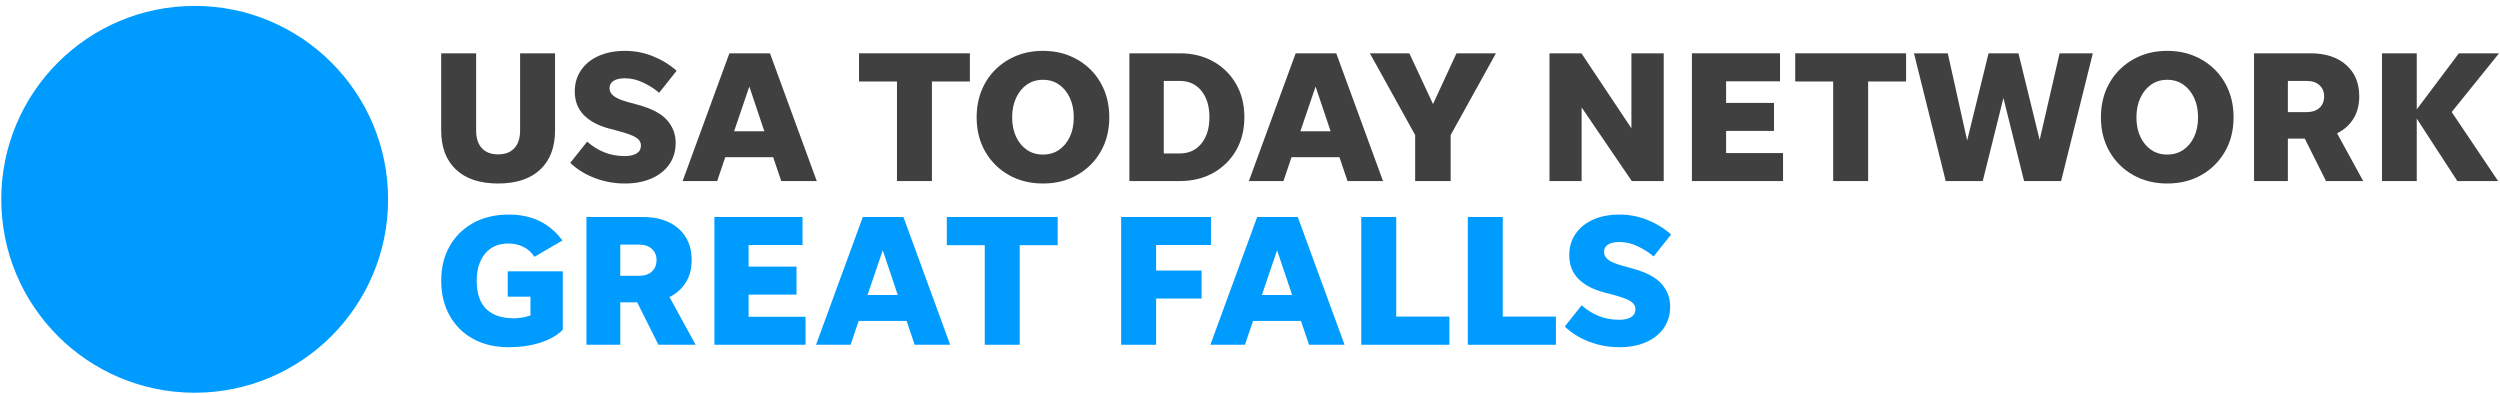
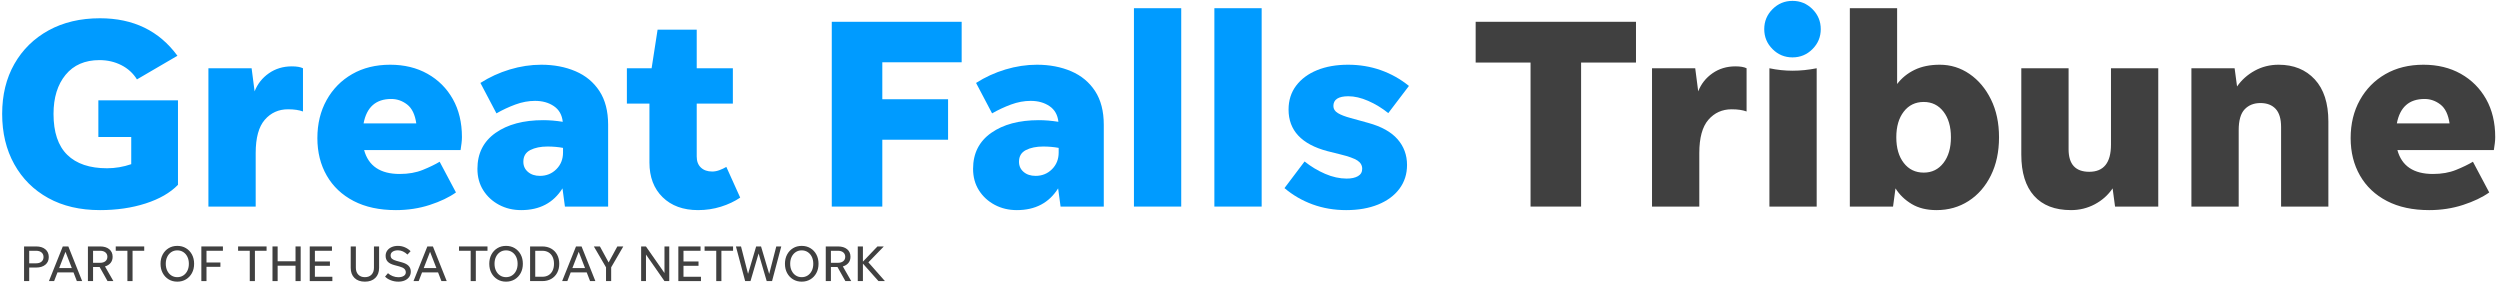
- <svg xmlns="http://www.w3.org/2000/svg" width="349" height="55" viewBox="0 0 349 55">
+ <svg xmlns="http://www.w3.org/2000/svg" width="414" height="47" viewBox="0 0 414 47">
  <g fill="none" fill-rule="evenodd">
-     <path class="no-color-change" fill="#009BFF" d="M54.176,27.824 C54.176,42.736 42.089,54.824 27.176,54.824 C12.264,54.824 0.176,42.736 0.176,27.824 C0.176,12.911 12.264,0.824 27.176,0.824 C42.089,0.824 54.176,12.911 54.176,27.824" />
-     <path fill="#404040" d="M69.536 21.551C70.515 21.551 71.27 21.263 71.805 20.687 72.338 20.108 72.606 19.287 72.606 18.221L72.606 7.441 77.484 7.441 77.484 18.195C77.484 20.555 76.792 22.384 75.412 23.676 74.029 24.971 72.071 25.617 69.536 25.617 67.001 25.617 65.042 24.971 63.661 23.676 62.279 22.384 61.588 20.555 61.588 18.195L61.588 7.441 66.468 7.441 66.468 18.221C66.468 19.287 66.733 20.108 67.268 20.687 67.801 21.263 68.556 21.551 69.536 21.551M87.241 25.617C85.789 25.617 84.399 25.369 83.072 24.87 81.742 24.372 80.587 23.659 79.608 22.732L81.97 19.768C82.668 20.398 83.456 20.892 84.33 21.25 85.204 21.609 86.166 21.788 87.215 21.788 87.914 21.788 88.466 21.666 88.867 21.421 89.27 21.176 89.471 20.809 89.471 20.319 89.471 19.847 89.234 19.466 88.763 19.178 88.29 18.89 87.46 18.589 86.271 18.274L85.17 17.984C83.559 17.566 82.337 16.922 81.497 16.057 80.657 15.191 80.237 14.095 80.237 12.765 80.237 11.63 80.535 10.631 81.13 9.774 81.723 8.919 82.546 8.258 83.595 7.795 84.644 7.332 85.859 7.1 87.241 7.1 88.605 7.1 89.908 7.349 91.149 7.848 92.39 8.347 93.492 9.023 94.455 9.88L92.014 12.95C91.385 12.407 90.646 11.935 89.799 11.533 88.95 11.13 88.106 10.929 87.268 10.929 86.567 10.929 86.03 11.048 85.654 11.283 85.279 11.52 85.091 11.865 85.091 12.319 85.091 12.739 85.286 13.102 85.68 13.407 86.074 13.714 86.752 13.999 87.712 14.261L89.051 14.628C90.974 15.151 92.334 15.869 93.129 16.779 93.925 17.688 94.323 18.745 94.323 19.952 94.323 21.09 94.029 22.08 93.443 22.93 92.858 23.777 92.033 24.436 90.965 24.909 89.899 25.382 88.658 25.617 87.241 25.617M102.48 18.327L106.702 18.327 104.604 12.083 102.48 18.327zM109.062 25.276L107.934 21.945 101.246 21.945 100.118 25.276 95.293 25.276 101.824 7.441 107.489 7.441 114.019 25.276 109.062 25.276 109.062 25.276z" />
-     <polyline fill="#404040" points="125.218 25.276 125.218 11.375 119.92 11.375 119.92 7.441 135.395 7.441 135.395 11.375 130.097 11.375 130.097 25.276 125.218 25.276" />
-     <path fill="#404040" d="M145.598 21.577C146.454 21.577 147.202 21.359 147.841 20.922 148.479 20.485 148.982 19.879 149.349 19.099 149.716 18.321 149.899 17.417 149.899 16.385 149.899 15.353 149.716 14.443 149.349 13.658 148.982 12.871 148.479 12.255 147.841 11.808 147.202 11.362 146.454 11.14 145.598 11.14 144.741 11.14 143.993 11.362 143.356 11.808 142.718 12.255 142.215 12.871 141.848 13.658 141.48 14.443 141.296 15.353 141.296 16.385 141.296 17.417 141.48 18.321 141.848 19.099 142.215 19.879 142.718 20.485 143.356 20.922 143.993 21.359 144.741 21.577 145.598 21.577zM145.598 25.617C143.814 25.617 142.228 25.224 140.838 24.436 139.448 23.651 138.35 22.562 137.546 21.173 136.742 19.781 136.339 18.186 136.339 16.385 136.339 15.021 136.567 13.775 137.021 12.647 137.476 11.52 138.122 10.541 138.962 9.71 139.802 8.88 140.78 8.238 141.9 7.782 143.019 7.328 144.251 7.1 145.598 7.1 146.944 7.1 148.178 7.328 149.296 7.782 150.415 8.238 151.395 8.88 152.235 9.71 153.073 10.541 153.721 11.52 154.174 12.647 154.63 13.775 154.856 15.021 154.856 16.385 154.856 18.186 154.455 19.781 153.651 21.173 152.847 22.562 151.749 23.651 150.359 24.436 148.969 25.224 147.381 25.617 145.598 25.617L145.598 25.617zM162.463 21.421L164.693 21.421C165.968 21.421 166.979 20.958 167.721 20.031 168.465 19.105 168.836 17.88 168.836 16.359 168.836 14.837 168.465 13.615 167.721 12.686 166.979 11.759 165.968 11.296 164.693 11.296L162.463 11.296 162.463 21.421zM157.662 25.276L157.662 7.441 164.693 7.441C166.458 7.441 168.019 7.821 169.375 8.582 170.729 9.343 171.791 10.392 172.562 11.729 173.33 13.067 173.714 14.611 173.714 16.359 173.714 18.108 173.33 19.651 172.562 20.988 171.791 22.325 170.729 23.374 169.375 24.135 168.019 24.896 166.458 25.276 164.693 25.276L157.662 25.276 157.662 25.276zM181.53 18.327L185.753 18.327 183.655 12.083 181.53 18.327zM188.113 25.276L186.985 21.945 180.297 21.945 179.169 25.276 174.343 25.276 180.875 7.441 186.54 7.441 193.07 25.276 188.113 25.276 188.113 25.276z" />
-     <polyline fill="#404040" points="202.513 18.85 202.513 25.276 197.556 25.276 197.556 18.85 191.234 7.441 196.742 7.441 200.048 14.522 203.325 7.441 208.834 7.441 202.513 18.85" />
-     <polyline fill="#404040" points="227.797 25.276 220.795 14.995 220.795 25.276 216.309 25.276 216.309 7.441 220.769 7.441 227.745 17.907 227.745 7.441 232.257 7.441 232.257 25.276 227.797 25.276" />
-     <polyline fill="#404040" points="236.19 25.276 236.19 7.441 248.492 7.441 248.492 11.349 240.964 11.349 240.964 14.366 247.652 14.366 247.652 18.274 240.964 18.274 240.964 21.368 248.912 21.368 248.912 25.276 236.19 25.276" />
-     <polyline fill="#404040" points="255.912 25.276 255.912 11.375 250.614 11.375 250.614 7.441 266.09 7.441 266.09 11.375 260.792 11.375 260.792 25.276 255.912 25.276" />
-     <polyline fill="#404040" points="282.56 25.276 279.677 13.684 276.791 25.276 271.623 25.276 267.192 7.441 271.911 7.441 274.614 19.611 277.603 7.441 281.775 7.441 284.737 19.532 287.519 7.441 292.161 7.441 287.728 25.276 282.56 25.276" />
-     <path fill="#404040" d="M302.546 21.577C303.403 21.577 304.151 21.359 304.789 20.922 305.428 20.485 305.931 19.879 306.298 19.099 306.665 18.321 306.848 17.417 306.848 16.385 306.848 15.353 306.665 14.443 306.298 13.658 305.931 12.871 305.428 12.255 304.789 11.808 304.151 11.362 303.403 11.14 302.546 11.14 301.689 11.14 300.942 11.362 300.305 11.808 299.667 12.255 299.164 12.871 298.797 13.658 298.429 14.443 298.245 15.353 298.245 16.385 298.245 17.417 298.429 18.321 298.797 19.099 299.164 19.879 299.667 20.485 300.305 20.922 300.942 21.359 301.689 21.577 302.546 21.577zM302.546 25.617C300.763 25.617 299.177 25.224 297.787 24.436 296.397 23.651 295.299 22.562 294.495 21.173 293.691 19.781 293.288 18.186 293.288 16.385 293.288 15.021 293.516 13.775 293.969 12.647 294.425 11.52 295.071 10.541 295.911 9.71 296.751 8.88 297.729 8.238 298.849 7.782 299.968 7.328 301.2 7.1 302.546 7.1 303.893 7.1 305.127 7.328 306.245 7.782 307.364 8.238 308.343 8.88 309.183 9.71 310.021 10.541 310.669 11.52 311.123 12.647 311.579 13.775 311.805 15.021 311.805 16.385 311.805 18.186 311.404 19.781 310.6 21.173 309.795 22.562 308.697 23.651 307.308 24.436 305.918 25.224 304.33 25.617 302.546 25.617L302.546 25.617zM319.386 15.651L322.009 15.651C322.761 15.651 323.356 15.455 323.793 15.061 324.23 14.667 324.448 14.129 324.448 13.447 324.448 12.801 324.23 12.279 323.793 11.888 323.356 11.494 322.761 11.296 322.009 11.296L319.386 11.296 319.386 15.651zM319.386 19.349L319.386 25.276 314.664 25.276 314.664 7.441 322.533 7.441C324.633 7.441 326.292 7.98 327.516 9.055 328.74 10.13 329.352 11.594 329.352 13.447 329.352 14.654 329.081 15.694 328.541 16.568 327.998 17.443 327.237 18.125 326.258 18.615L329.904 25.276 324.71 25.276 321.747 19.349 319.386 19.349 319.386 19.349z" />
-     <polyline fill="#404040" points="343.044 25.276 337.379 16.556 337.379 25.276 332.526 25.276 332.526 7.441 337.379 7.441 337.379 15.27 343.254 7.441 348.868 7.441 342.257 15.637 348.736 25.276 343.044 25.276" />
-     <path class="no-color-change" fill="#009BFF" d="M78.564 46.031C77.811 46.801 76.771 47.398 75.442 47.828 74.114 48.255 72.645 48.47 71.036 48.47 69.112 48.47 67.447 48.082 66.04 47.302 64.631 46.525 63.539 45.436 62.761 44.037 61.983 42.639 61.593 41.021 61.593 39.185 61.593 37.349 61.987 35.74 62.774 34.36 63.561 32.978 64.663 31.898 66.079 31.121 67.496 30.343 69.147 29.953 71.036 29.953 74.253 29.953 76.745 31.16 78.512 33.573L74.604 35.853C74.236 35.26 73.733 34.801 73.095 34.477 72.456 34.155 71.752 33.993 70.984 33.993 69.584 33.993 68.496 34.464 67.718 35.409 66.94 36.353 66.55 37.613 66.55 39.185 66.55 40.952 66.993 42.266 67.876 43.133 68.758 43.999 70.04 44.43 71.718 44.43 72.505 44.43 73.283 44.3 74.052 44.037L74.052 41.415 70.878 41.415 70.878 37.874 78.564 37.874 78.564 46.031M86.589 38.503L89.213 38.503C89.964 38.503 90.559 38.307 90.996 37.914 91.433 37.52 91.652 36.982 91.652 36.3 91.652 35.654 91.433 35.132 90.996 34.74 90.559 34.347 89.964 34.149 89.213 34.149L86.589 34.149 86.589 38.503zM86.589 42.202L86.589 48.129 81.868 48.129 81.868 30.294 89.736 30.294C91.836 30.294 93.496 30.832 94.72 31.908 95.944 32.983 96.556 34.447 96.556 36.3 96.556 37.507 96.285 38.547 95.744 39.421 95.202 40.296 94.441 40.978 93.462 41.468L97.108 48.129 91.914 48.129 88.951 42.202 86.589 42.202 86.589 42.202z" />
-     <polyline class="no-color-change" fill="#009BFF" points="99.73 48.129 99.73 30.294 112.032 30.294 112.032 34.202 104.504 34.202 104.504 37.219 111.192 37.219 111.192 41.127 104.504 41.127 104.504 44.221 112.452 44.221 112.452 48.129 99.73 48.129" />
-     <path class="no-color-change" fill="#009BFF" d="M121.106,41.18 L125.328,41.18 L123.23,34.936 L121.106,41.18 Z M127.688,48.129 L126.56,44.798 L119.872,44.798 L118.744,48.129 L113.919,48.129 L120.45,30.294 L126.116,30.294 L132.645,48.129 L127.688,48.129 L127.688,48.129 Z" />
-     <polyline class="no-color-change" fill="#009BFF" points="137.472 48.129 137.472 34.228 132.174 34.228 132.174 30.294 147.65 30.294 147.65 34.228 142.352 34.228 142.352 48.129 137.472 48.129" />
-     <polyline class="no-color-change" fill="#009BFF" points="161.393 48.129 156.513 48.129 156.513 30.294 169.051 30.294 169.051 34.202 161.393 34.202 161.393 37.769 167.74 37.769 167.74 41.677 161.393 41.677 161.393 48.129" />
-     <path class="no-color-change" fill="#009BFF" d="M176.159,41.18 L180.381,41.18 L178.283,34.936 L176.159,41.18 Z M182.741,48.129 L181.613,44.798 L174.925,44.798 L173.797,48.129 L168.972,48.129 L175.503,30.294 L181.168,30.294 L187.698,48.129 L182.741,48.129 L182.741,48.129 Z" />
-     <polyline class="no-color-change" fill="#009BFF" points="194.913 44.195 202.336 44.195 202.336 48.129 190.033 48.129 190.033 30.294 194.913 30.294 194.913 44.195" />
-     <polyline class="no-color-change" fill="#009BFF" points="209.784 44.195 217.207 44.195 217.207 48.129 204.905 48.129 204.905 30.294 209.784 30.294 209.784 44.195" />
-     <path class="no-color-change" fill="#009BFF" d="M226.072,48.47 C224.62,48.47 223.23,48.222 221.902,47.722 C220.572,47.225 219.418,46.511 218.438,45.585 L220.8,42.62 C221.499,43.251 222.286,43.745 223.16,44.103 C224.034,44.462 224.996,44.641 226.045,44.641 C226.744,44.641 227.296,44.519 227.697,44.274 C228.1,44.029 228.302,43.662 228.302,43.172 C228.302,42.699 228.064,42.319 227.594,42.031 C227.121,41.743 226.29,41.441 225.102,41.127 L224,40.837 C222.39,40.419 221.167,39.775 220.327,38.91 C219.488,38.044 219.068,36.948 219.068,35.618 C219.068,34.482 219.365,33.484 219.96,32.627 C220.553,31.772 221.377,31.111 222.426,30.648 C223.475,30.184 224.689,29.953 226.072,29.953 C227.435,29.953 228.739,30.201 229.98,30.701 C231.221,31.2 232.323,31.876 233.285,32.733 L230.844,35.803 C230.215,35.26 229.477,34.787 228.629,34.386 C227.78,33.983 226.936,33.782 226.098,33.782 C225.398,33.782 224.861,33.9 224.484,34.136 C224.109,34.373 223.921,34.718 223.921,35.172 C223.921,35.592 224.117,35.955 224.51,36.26 C224.904,36.567 225.582,36.852 226.543,37.113 L227.882,37.481 C229.805,38.004 231.164,38.722 231.959,39.631 C232.756,40.541 233.153,41.598 233.153,42.805 C233.153,43.943 232.859,44.933 232.274,45.783 C231.688,46.63 230.863,47.289 229.795,47.762 C228.729,48.235 227.488,48.47 226.072,48.47" />
+     <path fill="#009BFF" class="no-color-change" d="M29.473 30.609C28.182 31.929 26.397 32.957 24.118 33.691 21.838 34.426 19.318 34.794 16.558 34.794 13.257 34.794 10.4 34.127 7.985 32.792 5.57 31.457 3.695 29.589 2.36 27.189 1.025 24.789.358 22.014.358 18.864.358 15.714 1.033 12.954 2.383 10.584 3.733 8.214 5.623 6.362 8.053 5.026 10.483 3.692 13.318 3.024 16.558 3.024 22.077 3.024 26.352 5.094 29.383 9.234L22.678 13.149C22.048 12.13 21.185 11.342 20.09 10.786 18.995 10.232 17.787 9.954 16.468 9.954 14.067 9.954 12.2 10.764 10.865 12.384 9.53 14.004 8.863 16.164 8.863 18.864 8.863 21.894 9.62 24.151 11.135 25.636 12.65 27.122 14.848 27.864 17.728 27.864 19.078 27.864 20.412 27.639 21.733 27.189L21.733 22.689 16.288 22.689 16.288 16.614 29.473 16.614 29.473 30.609M42.342 25.344L42.342 34.209 34.513 34.209 34.513 11.304 41.667 11.304 42.162 15.129C42.642 13.899 43.43 12.901 44.525 12.136 45.62 11.372 46.888 10.989 48.328 10.989 49.138 10.989 49.752 11.094 50.173 11.304L50.173 18.459C49.842 18.339 49.475 18.25 49.07 18.189 48.665 18.129 48.207 18.099 47.697 18.099 46.137 18.099 44.855 18.677 43.85 19.832 42.845 20.987 42.342 22.824 42.342 25.344M64.797 16.389C62.247 16.389 60.717 17.739 60.207 20.439L68.937 20.439C68.727 18.969 68.224 17.926 67.429 17.311 66.634 16.697 65.757 16.389 64.797 16.389zM75.507 31.869C74.366 32.679 72.919 33.369 71.164 33.939 69.409 34.508 67.542 34.794 65.562 34.794 62.832 34.794 60.499 34.291 58.564 33.286 56.63 32.282 55.145 30.879 54.11 29.079 53.074 27.279 52.557 25.209 52.557 22.869 52.557 20.5 53.067 18.399 54.087 16.569 55.106 14.739 56.517 13.306 58.317 12.271 60.117 11.236 62.217 10.719 64.617 10.719 66.957 10.719 69.019 11.221 70.804 12.226 72.589 13.232 73.984 14.627 74.989 16.411 75.994 18.197 76.497 20.289 76.497 22.689 76.497 23.019 76.475 23.364 76.429 23.724 76.384 24.084 76.332 24.46 76.272 24.849L60.297 24.849C61.017 27.489 62.981 28.809 66.192 28.809 67.632 28.809 68.907 28.584 70.017 28.134 71.126 27.684 72.057 27.234 72.807 26.784L75.507 31.869zM86.667 26.784C86.667 27.474 86.922 28.037 87.432 28.471 87.942 28.907 88.602 29.124 89.412 29.124 90.492 29.124 91.399 28.756 92.134 28.021 92.869 27.287 93.237 26.364 93.237 25.254L93.237 24.489C92.427 24.339 91.572 24.264 90.672 24.264 89.531 24.264 88.58 24.46 87.815 24.849 87.049 25.239 86.667 25.884 86.667 26.784zM93.552 34.209L93.147 31.194C91.647 33.594 89.367 34.794 86.307 34.794 84.957 34.794 83.734 34.502 82.64 33.917 81.544 33.332 80.674 32.529 80.029 31.509 79.384 30.489 79.062 29.304 79.062 27.954 79.062 25.404 80.059 23.424 82.055 22.014 84.049 20.604 86.682 19.899 89.952 19.899 90.972 19.899 92.051 19.989 93.192 20.169 93.072 19.029 92.584 18.167 91.729 17.582 90.874 16.997 89.832 16.704 88.602 16.704 87.522 16.704 86.434 16.906 85.34 17.311 84.244 17.716 83.202 18.204 82.212 18.774L79.557 13.734C81.057 12.774 82.677 12.032 84.417 11.506 86.156 10.982 87.897 10.719 89.637 10.719 91.737 10.719 93.627 11.079 95.307 11.799 96.987 12.519 98.307 13.614 99.267 15.084 100.227 16.554 100.707 18.414 100.707 20.664L100.707 34.209 93.552 34.209zM122.577 32.724C121.646 33.354 120.581 33.857 119.382 34.231 118.182 34.606 116.922 34.794 115.602 34.794 113.142 34.794 111.184 34.082 109.729 32.656 108.274 31.232 107.547 29.319 107.547 26.919L107.547 17.154 103.812 17.154 103.812 11.304 107.907 11.304 108.897 4.914 115.377 4.914 115.377 11.304 121.362 11.304 121.362 17.154 115.377 17.154 115.377 25.929C115.377 26.71 115.609 27.317 116.074 27.752 116.539 28.187 117.161 28.404 117.942 28.404 118.331 28.404 118.729 28.329 119.134 28.179 119.539 28.029 119.922 27.849 120.282 27.639L122.577 32.724" />
+     <polyline fill="#009BFF" class="no-color-change" points="146.111 34.209 137.741 34.209 137.741 3.609 159.251 3.609 159.251 10.314 146.111 10.314 146.111 16.434 157.001 16.434 157.001 23.139 146.111 23.139 146.111 34.209" />
+     <path fill="#009BFF" class="no-color-change" d="M168.746,26.784 C168.746,27.474 169,28.037 169.511,28.471 C170.02,28.907 170.681,29.124 171.491,29.124 C172.571,29.124 173.478,28.756 174.213,28.021 C174.948,27.287 175.316,26.364 175.316,25.254 L175.316,24.489 C174.506,24.339 173.651,24.264 172.751,24.264 C171.61,24.264 170.658,24.46 169.893,24.849 C169.128,25.239 168.746,25.884 168.746,26.784 Z M175.631,34.209 L175.226,31.194 C173.725,33.594 171.446,34.794 168.386,34.794 C167.036,34.794 165.813,34.502 164.718,33.917 C163.623,33.332 162.753,32.529 162.108,31.509 C161.463,30.489 161.141,29.304 161.141,27.954 C161.141,25.404 162.138,23.424 164.133,22.014 C166.128,20.604 168.76,19.899 172.031,19.899 C173.05,19.899 174.13,19.989 175.271,20.169 C175.15,19.029 174.663,18.167 173.808,17.582 C172.953,16.997 171.91,16.704 170.681,16.704 C169.601,16.704 168.513,16.906 167.418,17.311 C166.323,17.716 165.281,18.204 164.291,18.774 L161.636,13.734 C163.135,12.774 164.755,12.032 166.496,11.506 C168.235,10.982 169.975,10.719 171.715,10.719 C173.815,10.719 175.705,11.079 177.386,11.799 C179.065,12.519 180.385,13.614 181.346,15.084 C182.305,16.554 182.786,18.414 182.786,20.664 L182.786,34.209 L175.631,34.209 Z" />
+     <polygon fill="#009BFF" class="no-color-change" points="187.781 34.209 195.611 34.209 195.611 1.359 187.781 1.359" />
+     <polygon fill="#009BFF" class="no-color-change" points="201.1 34.209 208.93 34.209 208.93 1.359 201.1 1.359" />
+     <path fill="#009BFF" class="no-color-change" d="M222.925,34.794 C220.945,34.794 219.092,34.479 217.367,33.849 C215.642,33.219 214.089,32.319 212.709,31.149 L216.039,26.739 C217.089,27.579 218.222,28.262 219.437,28.786 C220.652,29.312 221.845,29.574 223.015,29.574 C223.794,29.574 224.416,29.439 224.882,29.169 C225.347,28.899 225.58,28.494 225.58,27.954 C225.58,27.384 225.317,26.926 224.792,26.582 C224.267,26.237 223.33,25.899 221.979,25.569 L219.82,25.029 C215.529,23.889 213.385,21.594 213.385,18.144 C213.385,16.614 213.805,15.294 214.644,14.184 C215.484,13.074 216.64,12.219 218.11,11.619 C219.579,11.019 221.289,10.719 223.24,10.719 C225.159,10.719 226.967,11.019 228.662,11.619 C230.357,12.219 231.909,13.089 233.32,14.229 L229.9,18.729 C228.849,17.889 227.74,17.214 226.57,16.704 C225.4,16.194 224.304,15.939 223.285,15.939 C221.634,15.939 220.809,16.479 220.809,17.559 C220.809,18.039 221.057,18.429 221.552,18.729 C222.047,19.029 222.745,19.299 223.644,19.539 L226.57,20.349 C228.759,20.949 230.379,21.849 231.43,23.049 C232.479,24.249 233.005,25.674 233.005,27.324 C233.005,28.824 232.584,30.136 231.745,31.261 C230.904,32.386 229.727,33.256 228.212,33.872 C226.697,34.486 224.934,34.794 222.925,34.794" />
+     <polyline fill="#404040" points="253.459 34.209 253.459 10.359 244.369 10.359 244.369 3.609 270.919 3.609 270.919 10.359 261.829 10.359 261.829 34.209 253.459 34.209" />
+     <path fill="#404040" d="M281.404 25.344L281.404 34.209 273.574 34.209 273.574 11.304 280.728 11.304 281.224 15.129C281.703 13.899 282.491 12.901 283.586 12.136 284.681 11.372 285.949 10.989 287.389 10.989 288.199 10.989 288.813 11.094 289.234 11.304L289.234 18.459C288.903 18.339 288.536 18.25 288.131 18.189 287.726 18.129 287.268 18.099 286.759 18.099 285.199 18.099 283.916 18.677 282.911 19.832 281.906 20.987 281.404 22.824 281.404 25.344M293.014 34.209L293.014 11.304C294.273 11.574 295.548 11.709 296.838 11.709 298.158 11.709 299.494 11.574 300.843 11.304L300.843 34.209 293.014 34.209M318.573 28.584C319.923 28.584 321.01 28.051 321.835 26.986 322.66 25.922 323.073 24.505 323.073 22.734 323.073 20.964 322.66 19.547 321.835 18.481 321.01 17.417 319.923 16.884 318.573 16.884 317.193 16.884 316.09 17.417 315.266 18.481 314.44 19.547 314.028 20.964 314.028 22.734 314.028 24.505 314.44 25.922 315.266 26.986 316.09 28.051 317.193 28.584 318.573 28.584zM331.038 22.734C331.038 25.134 330.588 27.242 329.688 29.056 328.788 30.872 327.558 32.282 325.998 33.286 324.438 34.291 322.668 34.794 320.688 34.794 319.068 34.794 317.695 34.457 316.57 33.781 315.445 33.106 314.553 32.244 313.893 31.194L313.488 34.209 306.333 34.209 306.333 1.359 314.163 1.359 314.163 13.914C314.913 12.924 315.873 12.144 317.043 11.574 318.213 11.005 319.608 10.719 321.228 10.719 323.028 10.719 324.67 11.229 326.155 12.249 327.641 13.269 328.825 14.679 329.71 16.479 330.595 18.279 331.038 20.364 331.038 22.734zM350.253 34.209L349.848 31.194C349.098 32.304 348.115 33.181 346.9 33.826 345.685 34.471 344.372 34.794 342.963 34.794 340.292 34.794 338.252 34.006 336.843 32.431 335.432 30.856 334.728 28.584 334.728 25.614L334.728 11.304 342.558 11.304 342.558 24.714C342.558 27.204 343.698 28.449 345.978 28.449 348.377 28.449 349.578 26.949 349.578 23.949L349.578 11.304 357.408 11.304 357.408 34.209 350.253 34.209M370.727 21.564L370.727 34.209 362.897 34.209 362.897 11.304 370.052 11.304 370.457 14.319C371.207 13.239 372.182 12.369 373.382 11.709 374.582 11.049 375.902 10.719 377.342 10.719 379.832 10.719 381.827 11.529 383.328 13.149 384.827 14.769 385.578 17.094 385.578 20.124L385.578 34.209 377.747 34.209 377.747 21.024C377.747 19.674 377.447 18.677 376.848 18.031 376.247 17.386 375.407 17.064 374.328 17.064 373.247 17.064 372.377 17.409 371.717 18.099 371.057 18.79 370.727 19.944 370.727 21.564M401.507 16.389C398.956 16.389 397.427 17.739 396.917 20.439L405.646 20.439C405.436 18.969 404.934 17.926 404.14 17.311 403.344 16.697 402.467 16.389 401.507 16.389zM412.217 31.869C411.076 32.679 409.629 33.369 407.874 33.939 406.119 34.508 404.252 34.794 402.271 34.794 399.542 34.794 397.209 34.291 395.274 33.286 393.339 32.282 391.854 30.879 390.819 29.079 389.784 27.279 389.267 25.209 389.267 22.869 389.267 20.5 389.777 18.399 390.797 16.569 391.816 14.739 393.227 13.306 395.026 12.271 396.827 11.236 398.927 10.719 401.327 10.719 403.667 10.719 405.729 11.221 407.515 12.226 409.299 13.232 410.693 14.627 411.699 16.411 412.704 18.197 413.207 20.289 413.207 22.689 413.207 23.019 413.185 23.364 413.14 23.724 413.095 24.084 413.042 24.46 412.981 24.849L397.007 24.849C397.727 27.489 399.691 28.809 402.901 28.809 404.342 28.809 405.616 28.584 406.727 28.134 407.836 27.684 408.767 27.234 409.517 26.784L412.217 31.869z" />
+     <path fill="#009BFF" class="no-color-change" d="M296.838,9.504 C295.548,9.504 294.446,9.047 293.531,8.131 C292.615,7.216 292.158,6.114 292.158,4.824 C292.158,3.534 292.615,2.432 293.531,1.516 C294.446,0.602 295.548,0.144 296.838,0.144 C298.128,0.144 299.23,0.602 300.146,1.516 C301.06,2.432 301.518,3.534 301.518,4.824 C301.518,6.114 301.06,7.216 300.146,8.131 C299.23,9.047 298.128,9.504 296.838,9.504" />
+     <path fill="#404040" d="M4.837 43.604L5.984 43.604C6.361 43.604 6.659 43.511 6.879 43.326 7.098 43.14 7.208 42.887 7.208 42.566 7.208 42.245 7.098 41.992 6.879 41.807 6.659 41.621 6.361 41.528 5.984 41.528L4.837 41.528 4.837 43.604zM3.984 46.549L3.984 40.811 5.984 40.811C6.626 40.811 7.135 40.968 7.512 41.283 7.889 41.599 8.077 42.026 8.077 42.566 8.077 43.101 7.889 43.524 7.512 43.836 7.135 44.148 6.626 44.305 5.984 44.305L4.837 44.305 4.837 46.549 3.984 46.549zM9.799 44.389L11.892 44.389 10.845 41.697 9.799 44.389zM12.727 46.549L12.17 45.106 9.52 45.106 8.963 46.549 8.103 46.549 10.398 40.811 11.318 40.811 13.605 46.549 12.727 46.549zM15.411 43.519L16.584 43.519C16.949 43.519 17.241 43.43 17.457 43.25 17.674 43.07 17.782 42.828 17.782 42.524 17.782 42.22 17.674 41.979 17.457 41.798 17.241 41.618 16.949 41.528 16.584 41.528L15.411 41.528 15.411 43.519zM15.411 44.22L15.411 46.549 14.559 46.549 14.559 40.811 16.584 40.811C17.22 40.811 17.723 40.964 18.094 41.27 18.466 41.577 18.651 41.995 18.651 42.524 18.651 42.924 18.539 43.261 18.314 43.537 18.089 43.812 17.779 44.007 17.386 44.119L18.778 46.549 17.808 46.549 16.5 44.22 15.411 44.22z" />
+     <polyline fill="#404040" points="21.099 46.549 21.099 41.528 19.166 41.528 19.166 40.811 23.883 40.811 23.883 41.528 21.951 41.528 21.951 46.549 21.099 46.549" />
+     <path fill="#404040" d="M29.36,45.899 C29.732,45.899 30.062,45.805 30.352,45.617 C30.642,45.429 30.868,45.168 31.031,44.836 C31.194,44.505 31.276,44.119 31.276,43.68 C31.276,43.241 31.194,42.856 31.031,42.524 C30.868,42.192 30.642,41.932 30.352,41.743 C30.062,41.555 29.732,41.46 29.36,41.46 C28.989,41.46 28.66,41.555 28.373,41.743 C28.086,41.932 27.861,42.192 27.698,42.524 C27.535,42.856 27.453,43.241 27.453,43.68 C27.453,44.119 27.535,44.505 27.698,44.836 C27.861,45.168 28.086,45.429 28.373,45.617 C28.66,45.805 28.989,45.899 29.36,45.899 Z M29.36,46.642 C28.82,46.642 28.342,46.515 27.926,46.262 C27.509,46.009 27.182,45.66 26.943,45.216 C26.703,44.772 26.584,44.259 26.584,43.68 C26.584,43.101 26.703,42.589 26.943,42.144 C27.182,41.7 27.509,41.351 27.926,41.098 C28.342,40.844 28.82,40.718 29.36,40.718 C29.901,40.718 30.38,40.844 30.799,41.098 C31.218,41.351 31.547,41.7 31.787,42.144 C32.026,42.589 32.145,43.101 32.145,43.68 C32.145,44.259 32.026,44.772 31.787,45.216 C31.547,45.66 31.218,46.009 30.799,46.262 C30.38,46.515 29.901,46.642 29.36,46.642 Z" />
+     <polyline fill="#404040" points="34.196 46.549 33.344 46.549 33.344 40.811 36.914 40.811 36.914 41.528 34.196 41.528 34.196 43.469 36.5 43.469 36.5 44.186 34.196 44.186 34.196 46.549" />
+     <polyline fill="#404040" points="41.361 46.549 41.361 41.528 39.428 41.528 39.428 40.811 44.145 40.811 44.145 41.528 42.213 41.528 42.213 46.549 41.361 46.549" />
+     <polyline fill="#404040" points="45.124 46.549 45.124 40.811 45.977 40.811 45.977 43.267 48.939 43.267 48.939 40.811 49.791 40.811 49.791 46.549 48.939 46.549 48.939 44.001 45.977 44.001 45.977 46.549 45.124 46.549" />
+     <polyline fill="#404040" points="51.293 46.549 51.293 40.811 54.973 40.811 54.973 41.528 52.146 41.528 52.146 43.3 54.635 43.3 54.635 44.017 52.146 44.017 52.146 45.832 55.04 45.832 55.04 46.549 51.293 46.549" />
+     <path fill="#404040" d="M60.424 45.899C60.891 45.899 61.258 45.759 61.525 45.478 61.793 45.196 61.926 44.816 61.926 44.338L61.926 40.811 62.779 40.811 62.779 44.347C62.779 45.061 62.569 45.622 62.15 46.03 61.731 46.438 61.155 46.642 60.424 46.642 59.693 46.642 59.119 46.438 58.703 46.03 58.286 45.622 58.078 45.061 58.078 44.347L58.078 40.811 58.931 40.811 58.931 44.338C58.931 44.816 59.064 45.196 59.331 45.478 59.599 45.759 59.963 45.899 60.424 45.899M65.96 46.642C65.527 46.642 65.113 46.566 64.72 46.415 64.326 46.262 64.008 46.06 63.766 45.807L64.247 45.241C64.472 45.45 64.738 45.613 65.045 45.731 65.351 45.849 65.656 45.908 65.96 45.908 66.331 45.908 66.631 45.836 66.859 45.693 67.087 45.549 67.201 45.351 67.201 45.098 67.201 44.867 67.119 44.673 66.956 44.515 66.793 44.358 66.514 44.226 66.12 44.119L65.327 43.908C64.815 43.773 64.442 43.581 64.209 43.334 63.975 43.087 63.859 42.763 63.859 42.364 63.859 42.038 63.946 41.75 64.12 41.503 64.295 41.255 64.535 41.063 64.842 40.925 65.148 40.787 65.496 40.718 65.884 40.718 66.295 40.718 66.68 40.795 67.04 40.95 67.4 41.105 67.718 41.32 67.994 41.596L67.479 42.153C67.237 41.928 66.985 41.755 66.724 41.634 66.462 41.513 66.185 41.452 65.893 41.452 65.538 41.452 65.248 41.527 65.023 41.676 64.798 41.825 64.686 42.032 64.686 42.296 64.686 42.538 64.766 42.726 64.926 42.862 65.087 42.996 65.333 43.109 65.665 43.199L66.551 43.444C67.063 43.584 67.437 43.781 67.673 44.035 67.91 44.288 68.028 44.603 68.028 44.98 68.028 45.312 67.94 45.603 67.766 45.853 67.592 46.104 67.35 46.297 67.04 46.435 66.731 46.573 66.371 46.642 65.96 46.642M70.171 44.389L72.264 44.389 71.218 41.697 70.171 44.389zM73.1 46.549L72.543 45.106 69.893 45.106 69.336 46.549 68.475 46.549 70.77 40.811 71.69 40.811 73.977 46.549 73.1 46.549z" />
+     <polyline fill="#404040" points="77.944 46.549 77.944 41.528 76.011 41.528 76.011 40.811 80.728 40.811 80.728 41.528 78.796 41.528 78.796 46.549 77.944 46.549" />
+     <path fill="#404040" d="M83.8 45.899C84.172 45.899 84.502 45.805 84.792 45.617 85.081 45.429 85.308 45.168 85.471 44.836 85.634 44.505 85.716 44.119 85.716 43.68 85.716 43.241 85.634 42.856 85.471 42.524 85.308 42.192 85.081 41.932 84.792 41.743 84.502 41.555 84.172 41.46 83.8 41.46 83.429 41.46 83.1 41.555 82.813 41.743 82.526 41.932 82.301 42.192 82.138 42.524 81.975 42.856 81.893 43.241 81.893 43.68 81.893 44.119 81.975 44.505 82.138 44.836 82.301 45.168 82.526 45.429 82.813 45.617 83.1 45.805 83.429 45.899 83.8 45.899zM83.8 46.642C83.26 46.642 82.782 46.515 82.366 46.262 81.949 46.009 81.622 45.66 81.382 45.216 81.143 44.772 81.024 44.259 81.024 43.68 81.024 43.101 81.143 42.589 81.382 42.144 81.622 41.7 81.949 41.351 82.366 41.098 82.782 40.844 83.26 40.718 83.8 40.718 84.34 40.718 84.82 40.844 85.239 41.098 85.658 41.351 85.987 41.7 86.227 42.144 86.466 42.589 86.585 43.101 86.585 43.68 86.585 44.259 86.466 44.772 86.227 45.216 85.987 45.66 85.658 46.009 85.239 46.262 84.82 46.515 84.34 46.642 83.8 46.642zM88.636 45.832L89.8 45.832C90.205 45.832 90.553 45.743 90.842 45.566 91.132 45.389 91.354 45.14 91.509 44.819 91.664 44.499 91.741 44.119 91.741 43.68 91.741 43.241 91.664 42.862 91.509 42.541 91.354 42.22 91.132 41.971 90.842 41.794 90.553 41.617 90.205 41.528 89.8 41.528L88.636 41.528 88.636 45.832zM87.783 46.549L87.783 40.811 89.8 40.811C90.363 40.811 90.855 40.931 91.277 41.17 91.699 41.409 92.027 41.743 92.26 42.174 92.494 42.604 92.611 43.106 92.611 43.68 92.611 44.254 92.494 44.756 92.26 45.186 92.027 45.617 91.699 45.952 91.277 46.191 90.855 46.43 90.363 46.549 89.8 46.549L87.783 46.549zM94.788 44.389L96.881 44.389 95.834 41.697 94.788 44.389zM97.716 46.549L97.159 45.106 94.509 45.106 93.952 46.549 93.092 46.549 95.387 40.811 96.307 40.811 98.594 46.549 97.716 46.549z" />
+     <polyline fill="#404040" points="101.21 44.271 101.21 46.549 100.358 46.549 100.358 44.271 98.341 40.811 99.345 40.811 100.788 43.46 102.231 40.811 103.218 40.811 101.21 44.271" />
+     <polyline fill="#404040" points="110.037 46.549 106.974 42.153 106.974 46.549 106.172 46.549 106.172 40.811 106.965 40.811 110.037 45.208 110.037 40.811 110.83 40.811 110.83 46.549 110.037 46.549" />
+     <polyline fill="#404040" points="112.333 46.549 112.333 40.811 116.012 40.811 116.012 41.528 113.185 41.528 113.185 43.3 115.674 43.3 115.674 44.017 113.185 44.017 113.185 45.832 116.079 45.832 116.079 46.549 112.333 46.549" />
+     <polyline fill="#404040" points="118.611 46.549 118.611 41.528 116.679 41.528 116.679 40.811 121.396 40.811 121.396 41.528 119.464 41.528 119.464 46.549 118.611 46.549" />
+     <polyline fill="#404040" points="126.966 46.549 125.624 41.976 124.282 46.549 123.396 46.549 121.869 40.811 122.712 40.811 123.877 45.351 125.219 40.811 126.029 40.811 127.379 45.368 128.552 40.811 129.379 40.811 127.852 46.549 126.966 46.549" />
+     <path fill="#404040" d="M132.764 45.899C133.135 45.899 133.465 45.805 133.755 45.617 134.045 45.429 134.271 45.168 134.434 44.836 134.598 44.505 134.679 44.119 134.679 43.68 134.679 43.241 134.598 42.856 134.434 42.524 134.271 42.192 134.045 41.932 133.755 41.743 133.465 41.555 133.135 41.46 132.764 41.46 132.392 41.46 132.063 41.555 131.776 41.743 131.489 41.932 131.264 42.192 131.101 42.524 130.938 42.856 130.856 43.241 130.856 43.68 130.856 44.119 130.938 44.505 131.101 44.836 131.264 45.168 131.489 45.429 131.776 45.617 132.063 45.805 132.392 45.899 132.764 45.899zM132.764 46.642C132.224 46.642 131.745 46.515 131.329 46.262 130.913 46.009 130.585 45.66 130.346 45.216 130.107 44.772 129.987 44.259 129.987 43.68 129.987 43.101 130.107 42.589 130.346 42.144 130.585 41.7 130.913 41.351 131.329 41.098 131.745 40.844 132.224 40.718 132.764 40.718 133.304 40.718 133.783 40.844 134.202 41.098 134.621 41.351 134.951 41.7 135.19 42.144 135.429 42.589 135.548 43.101 135.548 43.68 135.548 44.259 135.429 44.772 135.19 45.216 134.951 45.66 134.621 46.009 134.202 46.262 133.783 46.515 133.304 46.642 132.764 46.642zM137.599 43.519L138.772 43.519C139.138 43.519 139.429 43.43 139.645 43.25 139.862 43.07 139.97 42.828 139.97 42.524 139.97 42.22 139.862 41.979 139.645 41.798 139.429 41.618 139.138 41.528 138.772 41.528L137.599 41.528 137.599 43.519zM137.599 44.22L137.599 46.549 136.747 46.549 136.747 40.811 138.772 40.811C139.408 40.811 139.911 40.964 140.283 41.27 140.654 41.577 140.839 41.995 140.839 42.524 140.839 42.924 140.727 43.261 140.502 43.537 140.277 43.812 139.967 44.007 139.574 44.119L140.966 46.549 139.996 46.549 138.688 44.22 137.599 44.22z" />
+     <polyline fill="#404040" points="145.473 46.549 142.899 43.655 142.899 46.549 142.046 46.549 142.046 40.811 142.899 40.811 142.899 43.326 145.304 40.811 146.359 40.811 143.802 43.444 146.544 46.549 145.473 46.549" />
  </g>
</svg>
